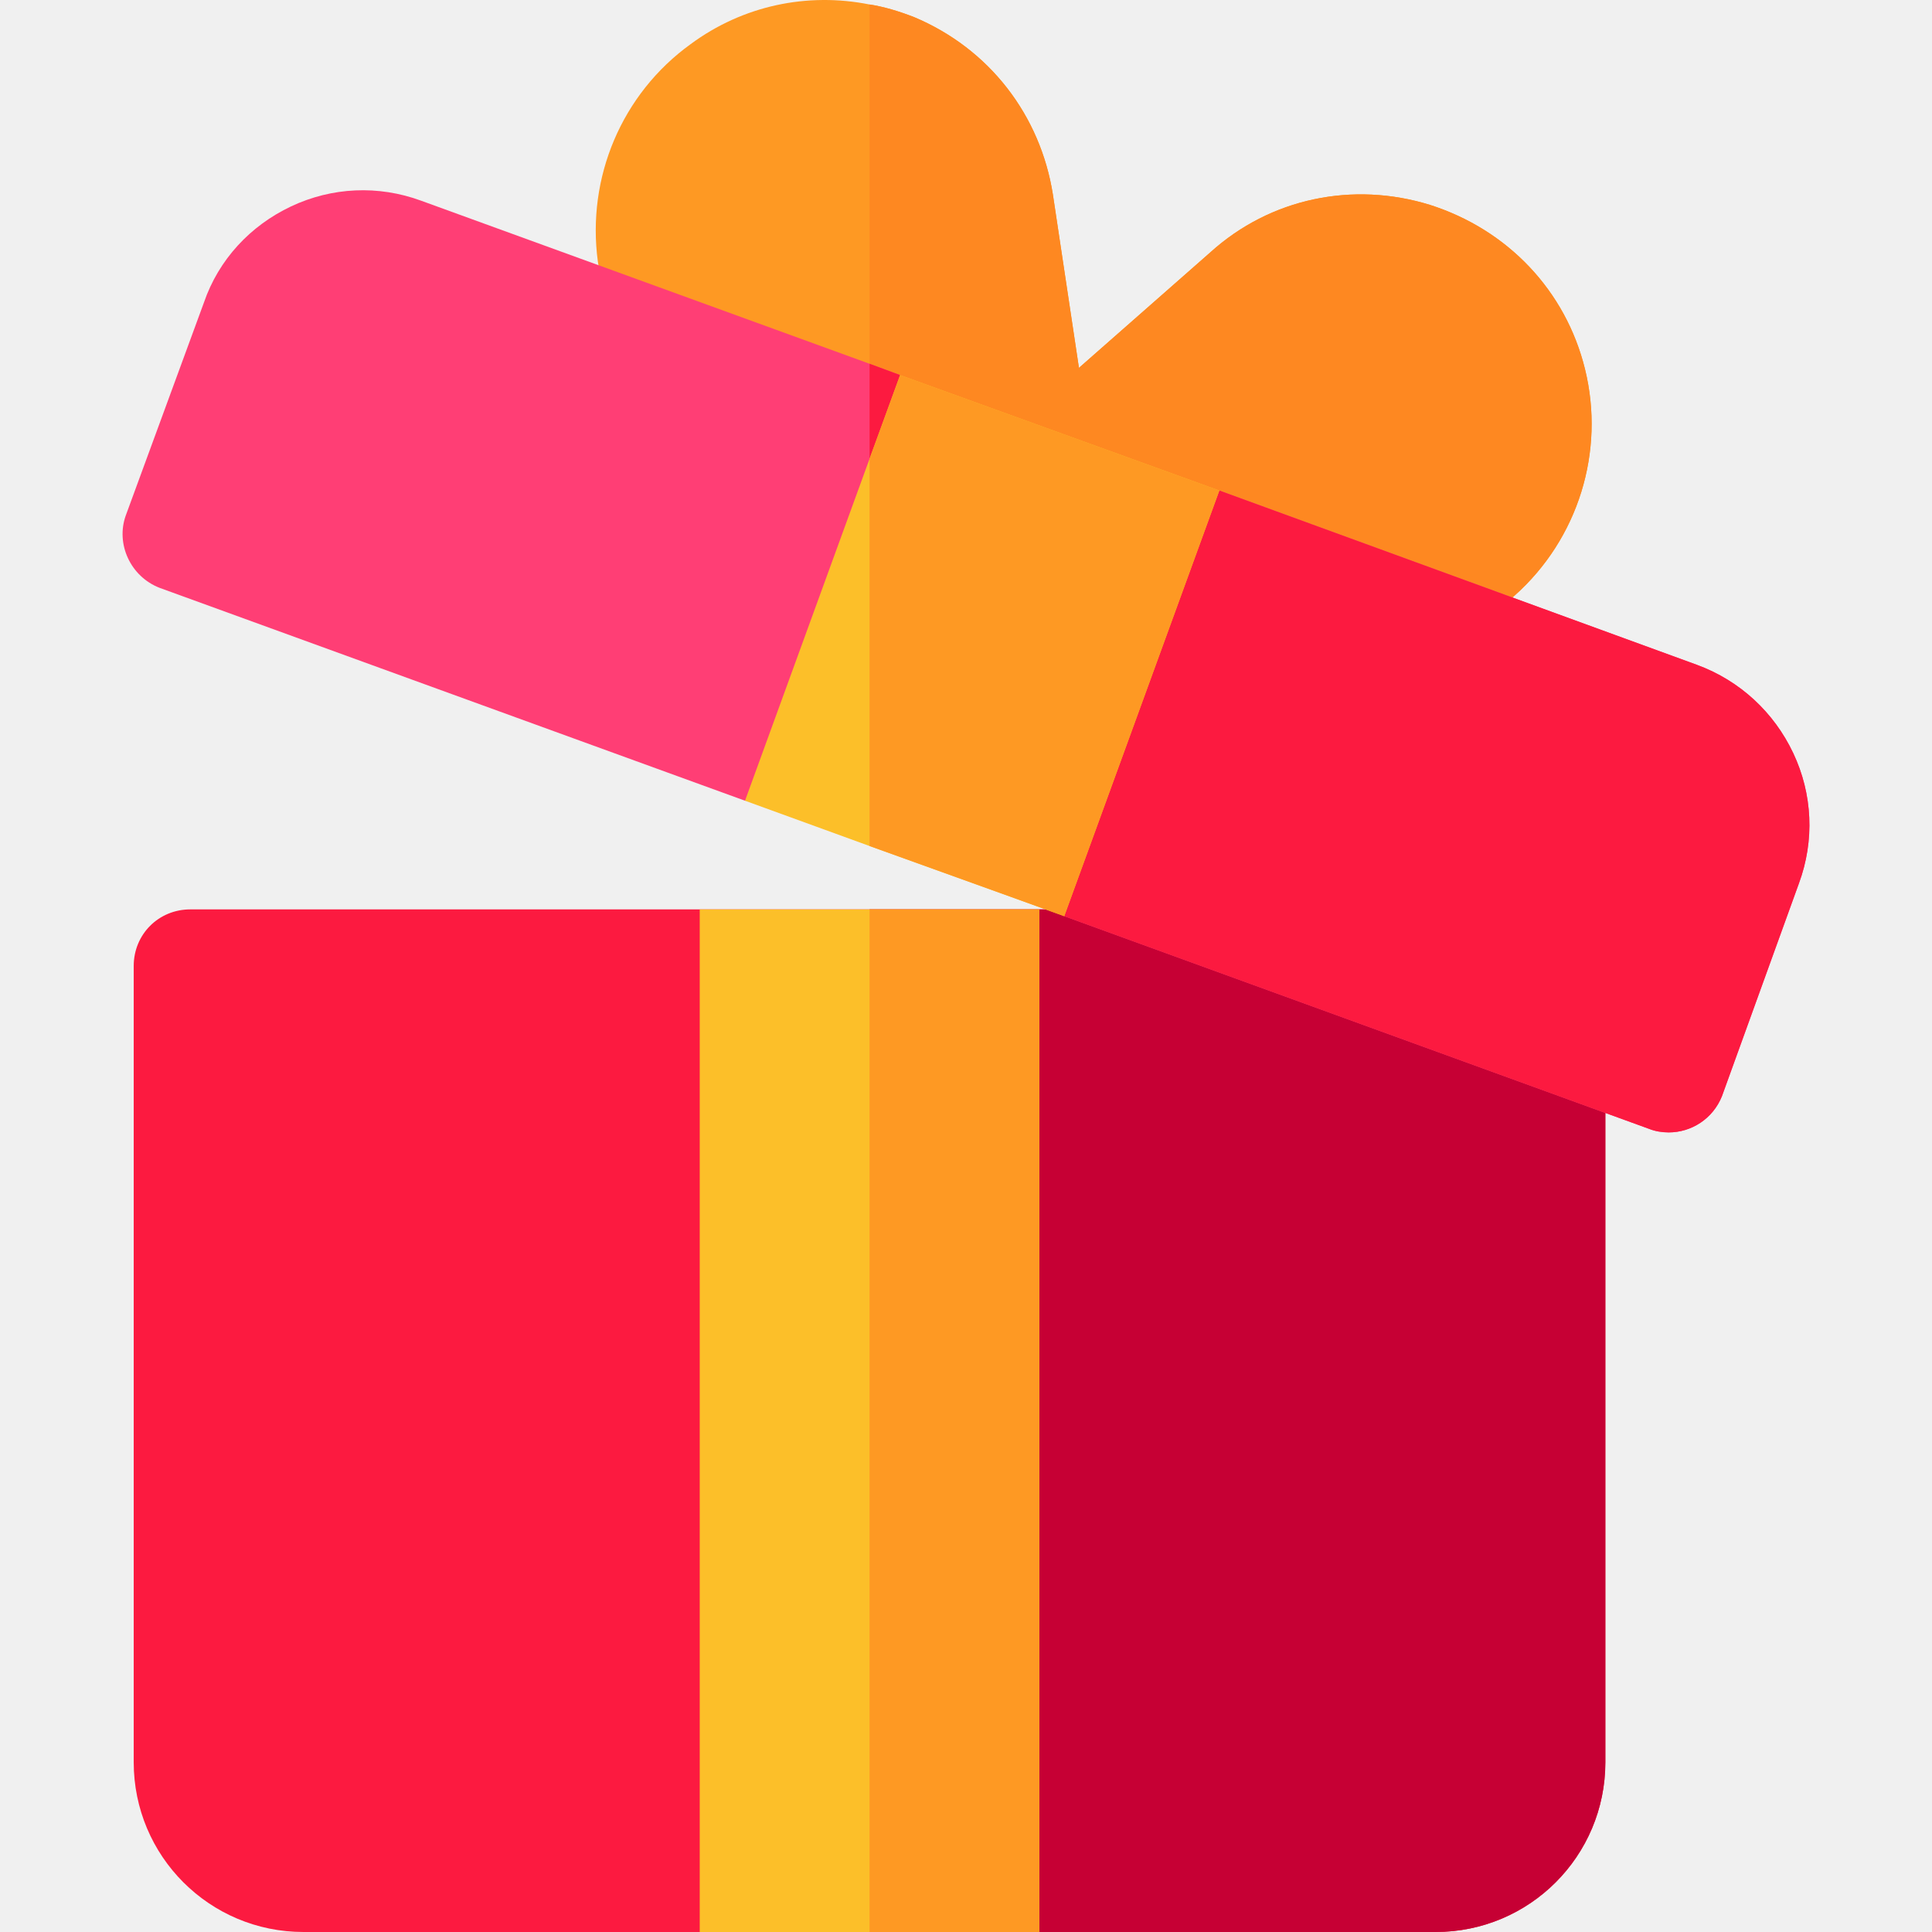
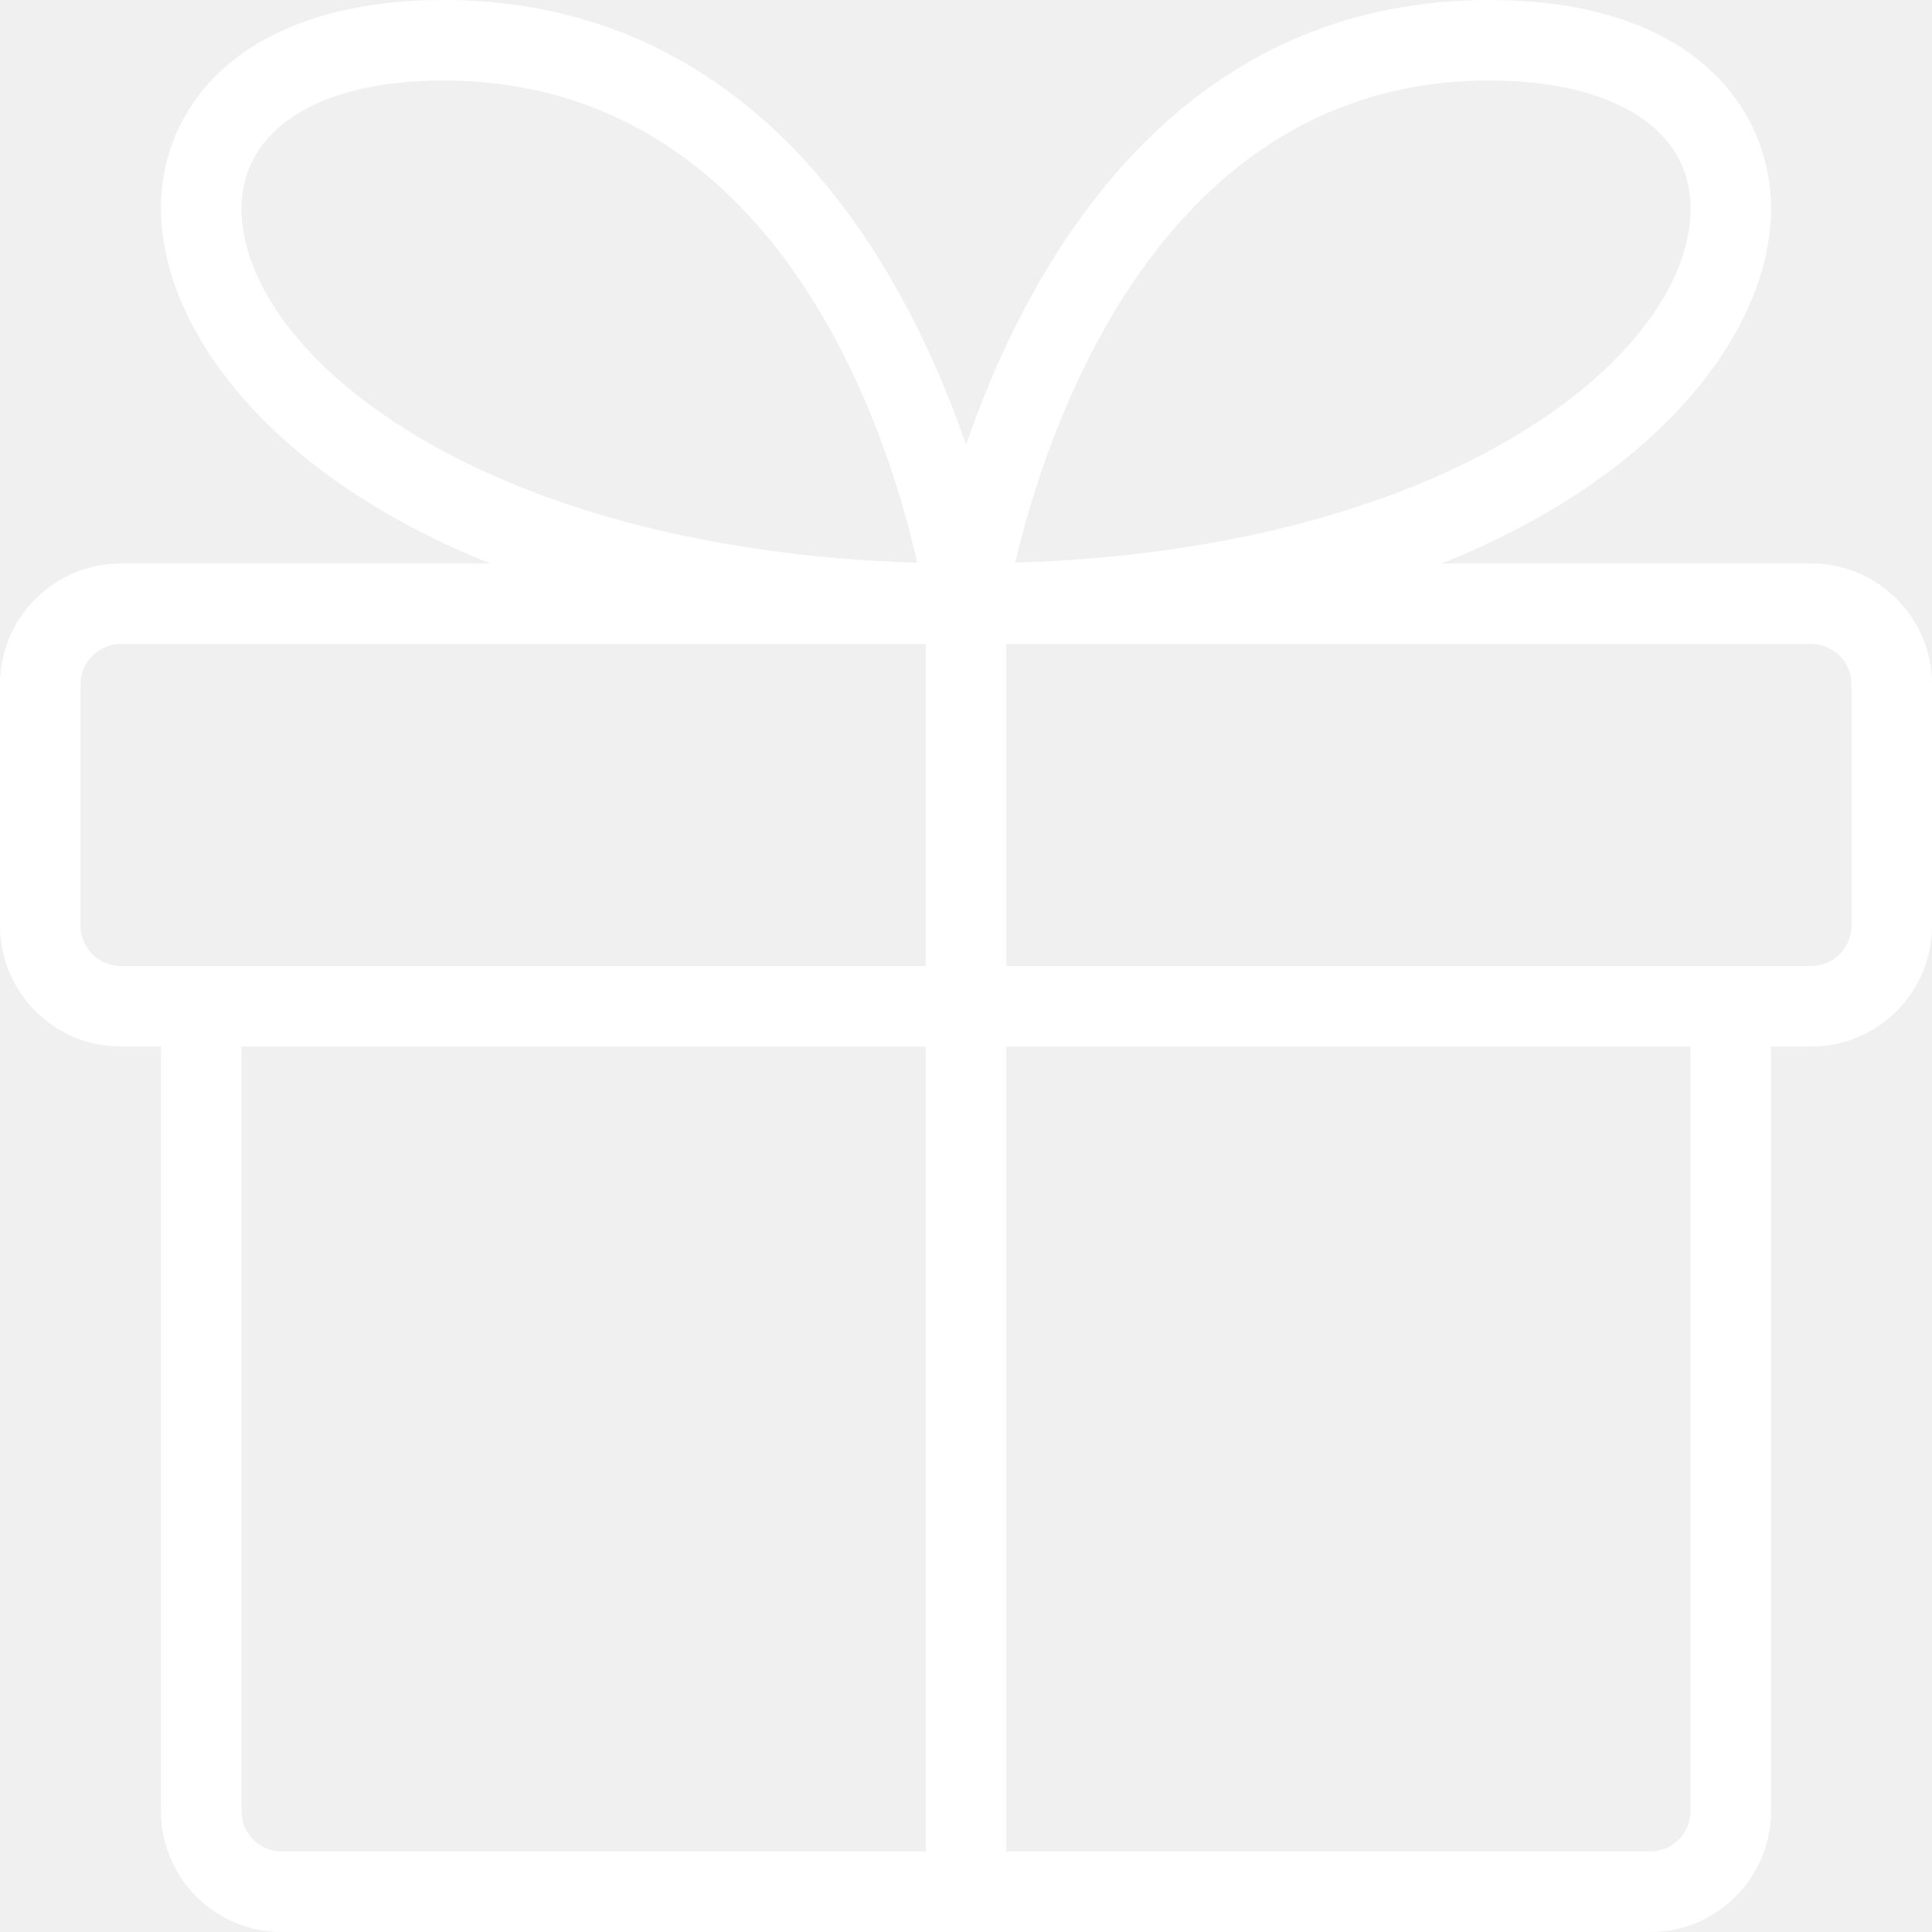
- <svg xmlns="http://www.w3.org/2000/svg" version="1.1" id="Capa_1" x="0px" y="0px" viewBox="0 0 511.999 511.999" style="enable-background:new 0 0 511.999 511.999;" xml:space="preserve">
-   <path style="fill:#FC1A40;" d="M415.534,259.599l-48.6-17.701c-1.5-0.599-3.3-0.899-5.099-0.899h-311.4c-8.401,0-15,6.599-15,15v211  c0,24.899,20.099,45,45,45h300c24.901,0,45-20.101,45-45V273.698C425.435,267.399,421.534,261.699,415.534,259.599z" />
-   <path style="fill:#C60034;" d="M425.435,273.698v193.301c0,24.899-20.099,45-45,45h-150v-271h131.4c1.8,0,3.6,0.3,5.099,0.899  l48.6,17.701C421.534,261.699,425.435,267.399,425.435,273.698z" />
-   <path style="fill:#FE9923;" d="M420.035,97.788c-5.099-20.7-20.4-36.899-41.1-43.5c-20.4-6.301-42.301-1.8-58.2,12.599  l-34.801,30.601l-6.899-45.899c-3.3-21-16.8-38.701-36.899-47.1c-3.9-1.501-7.8-2.701-11.7-3.301c-16.5-3.3-33.6,0.3-47.401,10.501  c-18.3,13.2-27.599,35.4-24.6,57.599c3.301,22.2,18.301,41.1,39.6,48.6l32.401,11.7l39.9,14.7c0.3,0,0.3,0,0.3,0l69.3,25.499  c6.899,2.401,14.099,3.602,20.999,3.602c14.702,0,29.101-5.402,40.501-15.601C418.235,142.788,425.435,119.687,420.035,97.788z" />
-   <path style="fill:#FE8821;" d="M401.435,157.788c-11.4,10.199-25.8,15.601-40.501,15.601c-6.899,0-14.099-1.201-20.999-3.602  l-69.3-25.499c0,0,0,0-0.3,0l-39.9-14.7V1.187c3.9,0.601,7.8,1.8,11.7,3.301c20.099,8.399,33.6,26.1,36.899,47.1l6.899,45.899  l34.801-30.601c15.899-14.399,37.8-18.9,58.2-12.599c20.7,6.601,36,22.8,41.1,43.5C425.435,119.687,418.235,142.788,401.435,157.788  z" />
-   <path style="fill:#FF3E75;" d="M476.735,234.098l-20.4,56.4c-2.401,6-8.101,9.6-14.101,9.6c-1.8,0-3.6-0.3-5.099-0.899  l-155.101-56.4l-14.099-46.5l-37.5,8.399l-32.999,7.5l-155.101-56.4c-7.8-2.999-11.699-11.7-9-19.2l20.7-56.398  c3.9-11.4,12.301-20.402,23.101-25.501s23.099-5.7,34.499-1.5l118.801,43.2l8.101,2.999c0,0,32.399,58.801,33.3,58.801  c0.601,0,13.5-7.2,26.1-14.101c12.597-6.9,25.198-14.099,25.198-14.099l126.599,46.199c11.4,4.2,20.4,12.601,25.499,23.401  C480.335,210.398,480.934,222.699,476.735,234.098z" />
-   <path style="fill:#FC1A40;" d="M476.735,234.098l-20.4,56.4c-2.401,6-8.101,9.6-14.101,9.6c-1.8,0-3.6-0.3-5.099-0.899  l-155.101-56.4l-14.099-46.5l-37.5,8.399V96.399l8.101,2.999c0,0,32.399,58.801,33.3,58.801c0.601,0,13.5-7.2,26.1-14.101  c12.598-6.9,25.199-14.099,25.199-14.099l126.599,46.199c11.4,4.2,20.4,12.601,25.499,23.401  C480.335,210.398,480.934,222.699,476.735,234.098z" />
-   <g>
-     <path style="fill:#FCBF29;" d="M185.435,240.999v271h90v-271H185.435z" />
-     <path style="fill:#FCBF29;" d="M238.535,99.398l-8.101,22.2l-32.999,90.601l32.999,12.001l37.5,13.5l14.099,5.099l41.102-112.8   L238.535,99.398z" />
-   </g>
-   <g>
-     <rect x="230.439" y="240.999" style="fill:#FE9923;" width="45" height="271" />
-     <polygon style="fill:#FE9923;" points="323.135,129.999 282.034,242.799 267.935,237.699 230.435,224.199 230.435,121.598    238.535,99.398  " />
-   </g>
-   <g>
- </g>
-   <g>
- </g>
-   <g>
- </g>
-   <g>
- </g>
-   <g>
- </g>
-   <g>
- </g>
-   <g>
- </g>
-   <g>
- </g>
-   <g>
- </g>
-   <g>
- </g>
-   <g>
- </g>
-   <g>
- </g>
-   <g>
- </g>
-   <g>
- </g>
-   <g>
- </g>
+ <svg xmlns="http://www.w3.org/2000/svg" id="fix_1" enable-background="new 0 0 24 24" height="512" viewBox="0 0 24 24" width="512">
+   <path style="fill:#ffffff" d="m20.5 24h-17c-.827 0-1.5-.673-1.5-1.5v-10c0-.276.224-.5.5-.5h19c.276 0 .5.224.5.5v10c0 .827-.673 1.5-1.5 1.5zm-17.5-11v9.5c0 .275.225.5.5.5h17c.275 0 .5-.225.5-.5v-9.5z" />
+   <path style="fill:#ffffff" d="m22.5 13h-21c-.827 0-1.5-.673-1.5-1.5v-3c0-.827.673-1.5 1.5-1.5h21c.827 0 1.5.673 1.5 1.5v3c0 .827-.673 1.5-1.5 1.5zm-21-5c-.275 0-.5.225-.5.5v3c0 .275.225.5.5.5h21c.275 0 .5-.225.5-.5v-3c0-.275-.225-.5-.5-.5z" />
+   <path style="fill:#ffffff" d="m12 8c-.145 0-.283-.062-.378-.173-.095-.109-.138-.254-.117-.397.011-.075 1.129-7.43 6.995-7.43 2.584 0 3.501 1.396 3.501 2.591 0 2.246-3.103 5.409-10.001 5.409zm6.5-7c-4.112 0-5.514 4.385-5.889 5.99 5.479-.17 8.39-2.616 8.39-4.399 0-.444-.187-.81-.554-1.085-.44-.331-1.114-.506-1.947-.506z" />
+   <path style="fill:#ffffff" d="m12.001 8c-6.898 0-10.001-3.163-10.001-5.409 0-.754.339-1.424.953-1.885.615-.462 1.496-.706 2.548-.706 5.866 0 6.984 7.355 6.995 7.43.021.144-.022.288-.117.397-.095.111-.233.173-.378.173zm-6.5-7c-1.543 0-2.501.609-2.501 1.591 0 1.784 2.913 4.23 8.395 4.4-.363-1.615-1.73-5.991-5.894-5.991z" />
+   <path style="fill:#ffffff" d="m12 24c-.276 0-.5-.224-.5-.5v-16c0-.276.224-.5.5-.5s.5.224.5.5v16c0 .276-.224.5-.5.5z" />
</svg>
